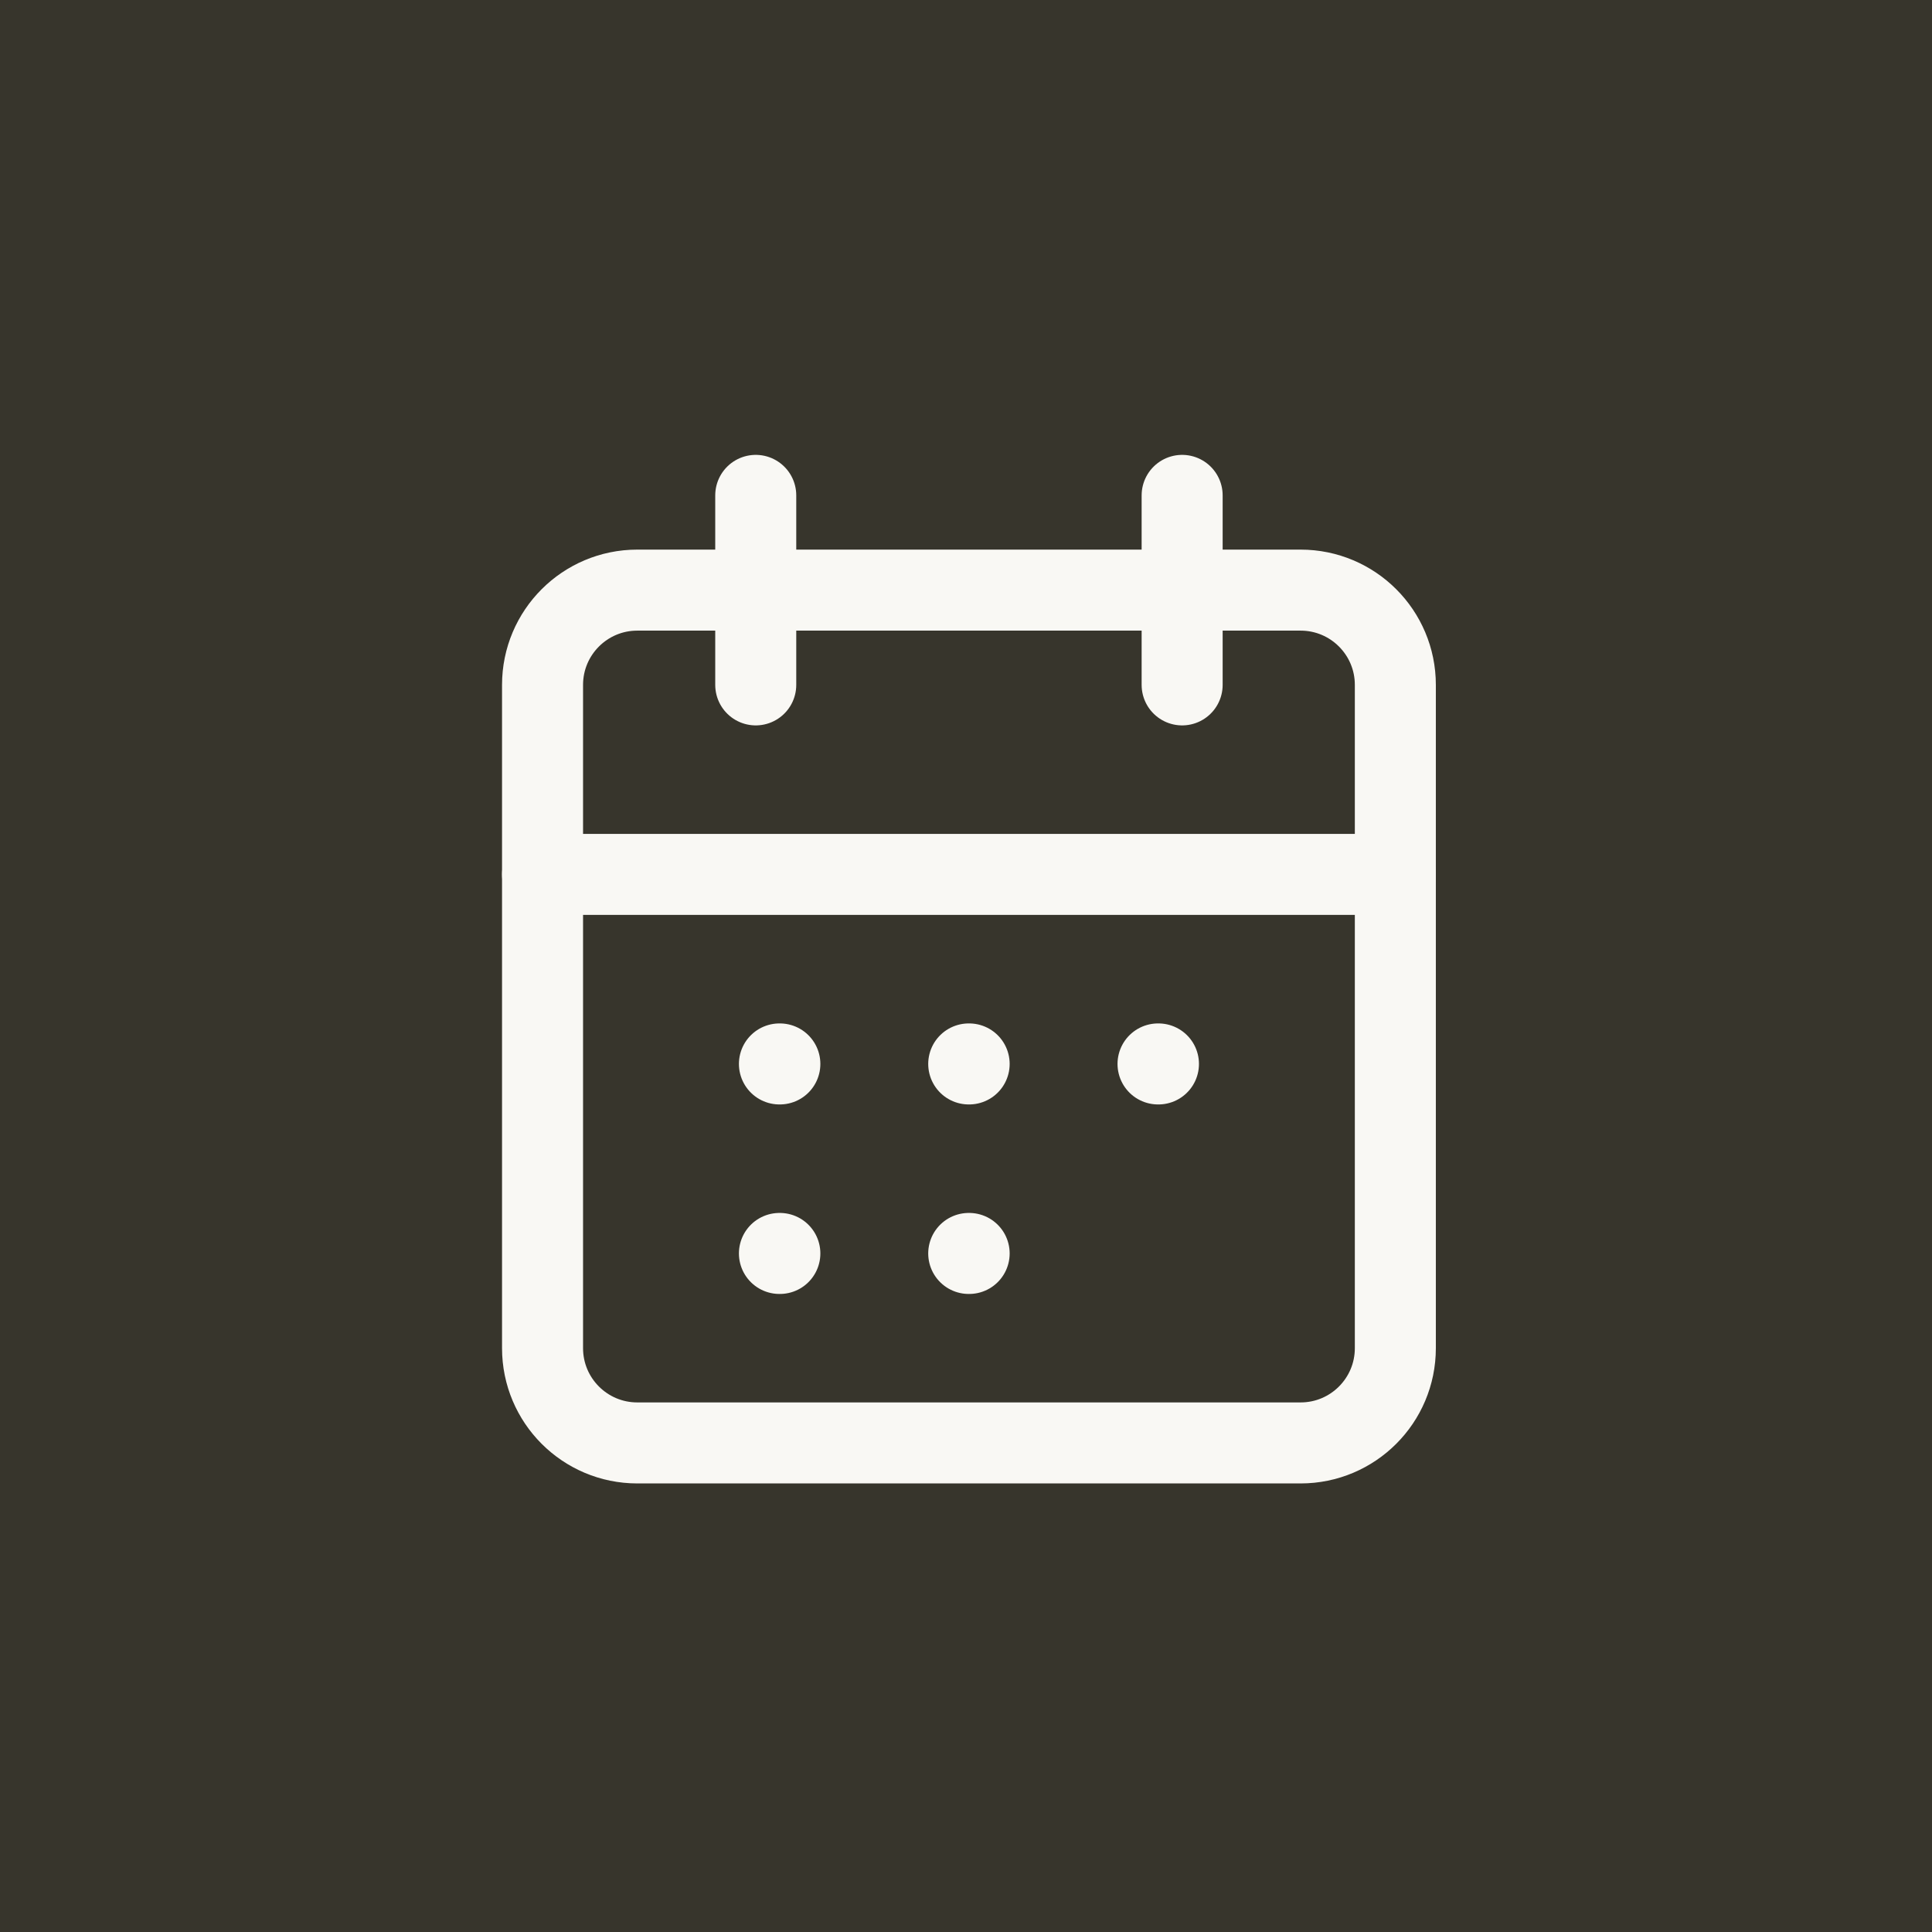
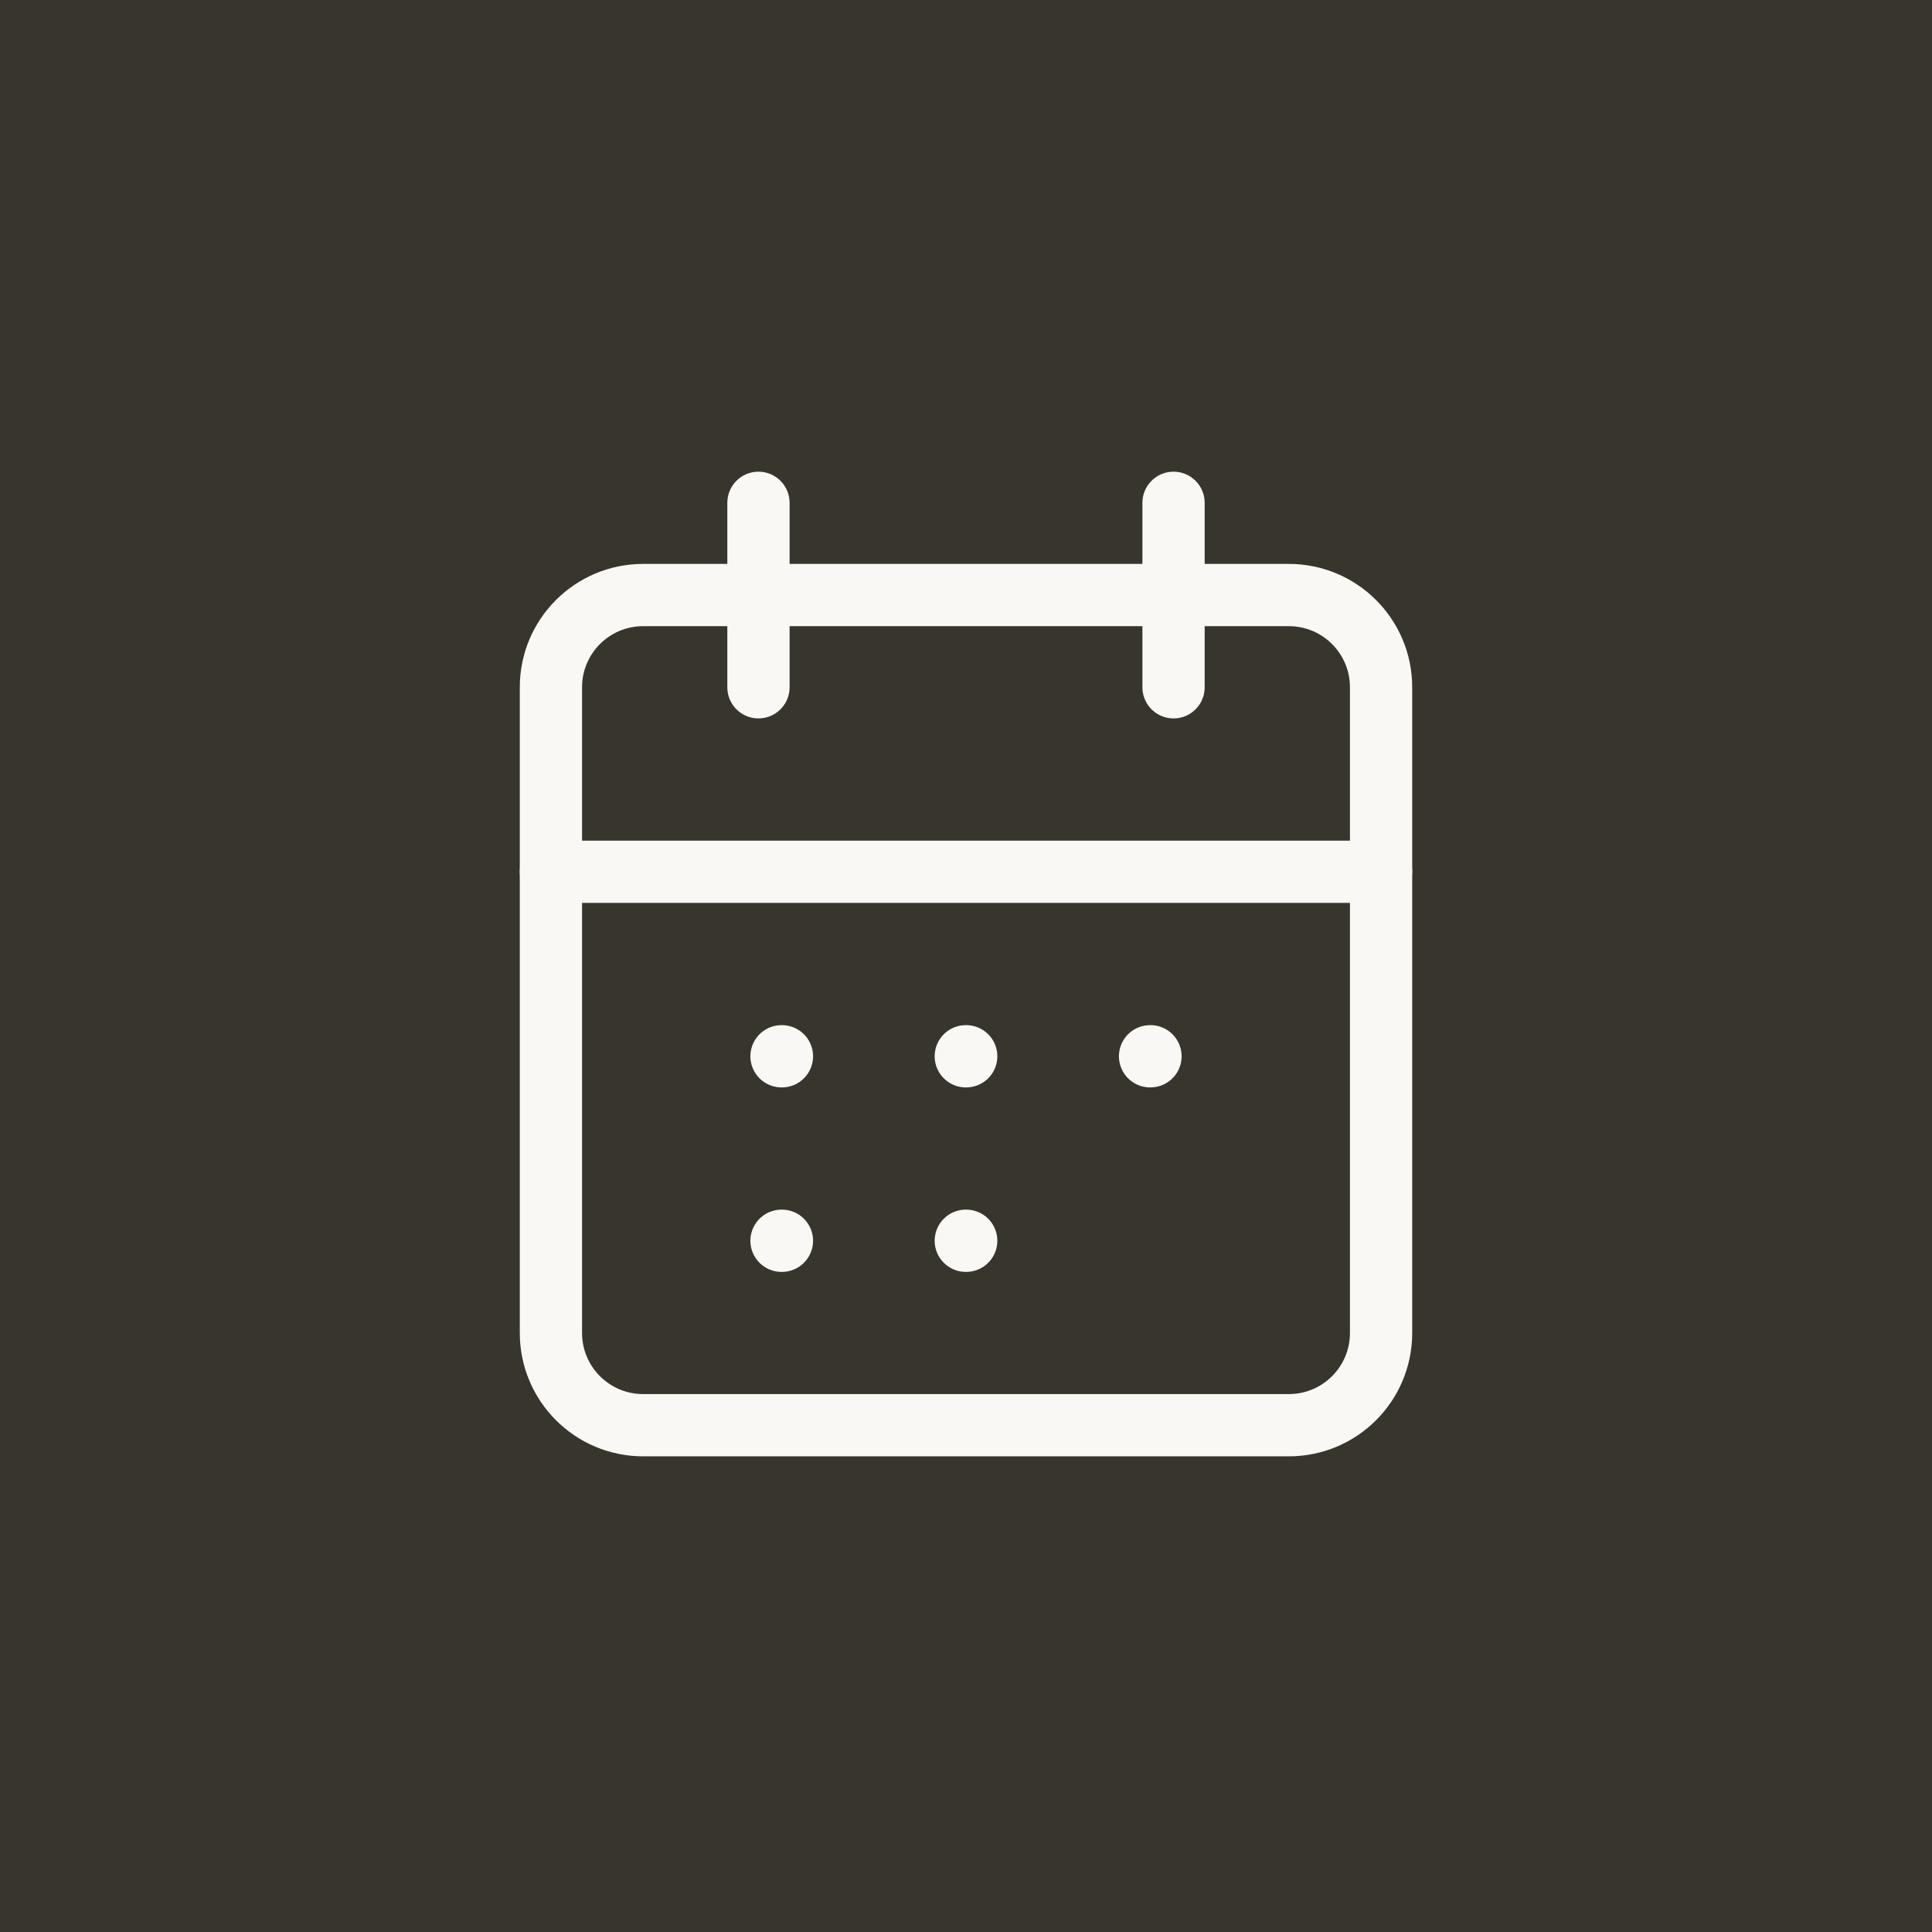
<svg xmlns="http://www.w3.org/2000/svg" width="512" height="512" viewBox="0 0 512 512" fill="none">
  <rect width="512" height="512" fill="#37352C" />
-   <g transform="translate(137, 124.5) scale(1.13)" stroke="#F9F8F4" stroke-width="19" stroke-linecap="round" stroke-linejoin="round">
-     <path d="M105.949 139.34H106.049M105.949 183.785H106.049M150.344 139.34H150.444M61.555 139.34H61.654M61.555 183.785H61.654" />
-     <path d="M156 6V50.445M56 6V50.445" />
-     <path d="M183.778 28.219H28.222C15.949 28.219 6 38.168 6 50.441V205.999C6 218.273 15.949 228.222 28.222 228.222H183.778C196.051 228.222 206 218.273 206 205.999V50.441C206 38.168 196.051 28.219 183.778 28.219Z" />
-     <path d="M6 94.891H206" />
+   <g transform="translate(137.75, 125) scale(1.1)" stroke="#F9F8F4" stroke-width="15" stroke-linecap="round" stroke-linejoin="round">
+     <path d="M107.449 140.84H107.549M107.449 185.285H107.549M151.844 140.84H151.944M63.055 140.84H63.154M63.055 185.285H63.154" />
+     <path d="M157.5 7.5V51.945M57.5 7.5V51.945" />
+     <path d="M185.278 29.719H29.722C17.449 29.719 7.5 39.668 7.5 51.941V207.499C7.5 219.773 17.449 229.722 29.722 229.722H185.278C197.551 229.722 207.5 219.773 207.5 207.499V51.941C207.5 39.668 197.551 29.719 185.278 29.719Z" />
+     <path d="M7.5 96.391H207.5" />
  </g>
</svg>
